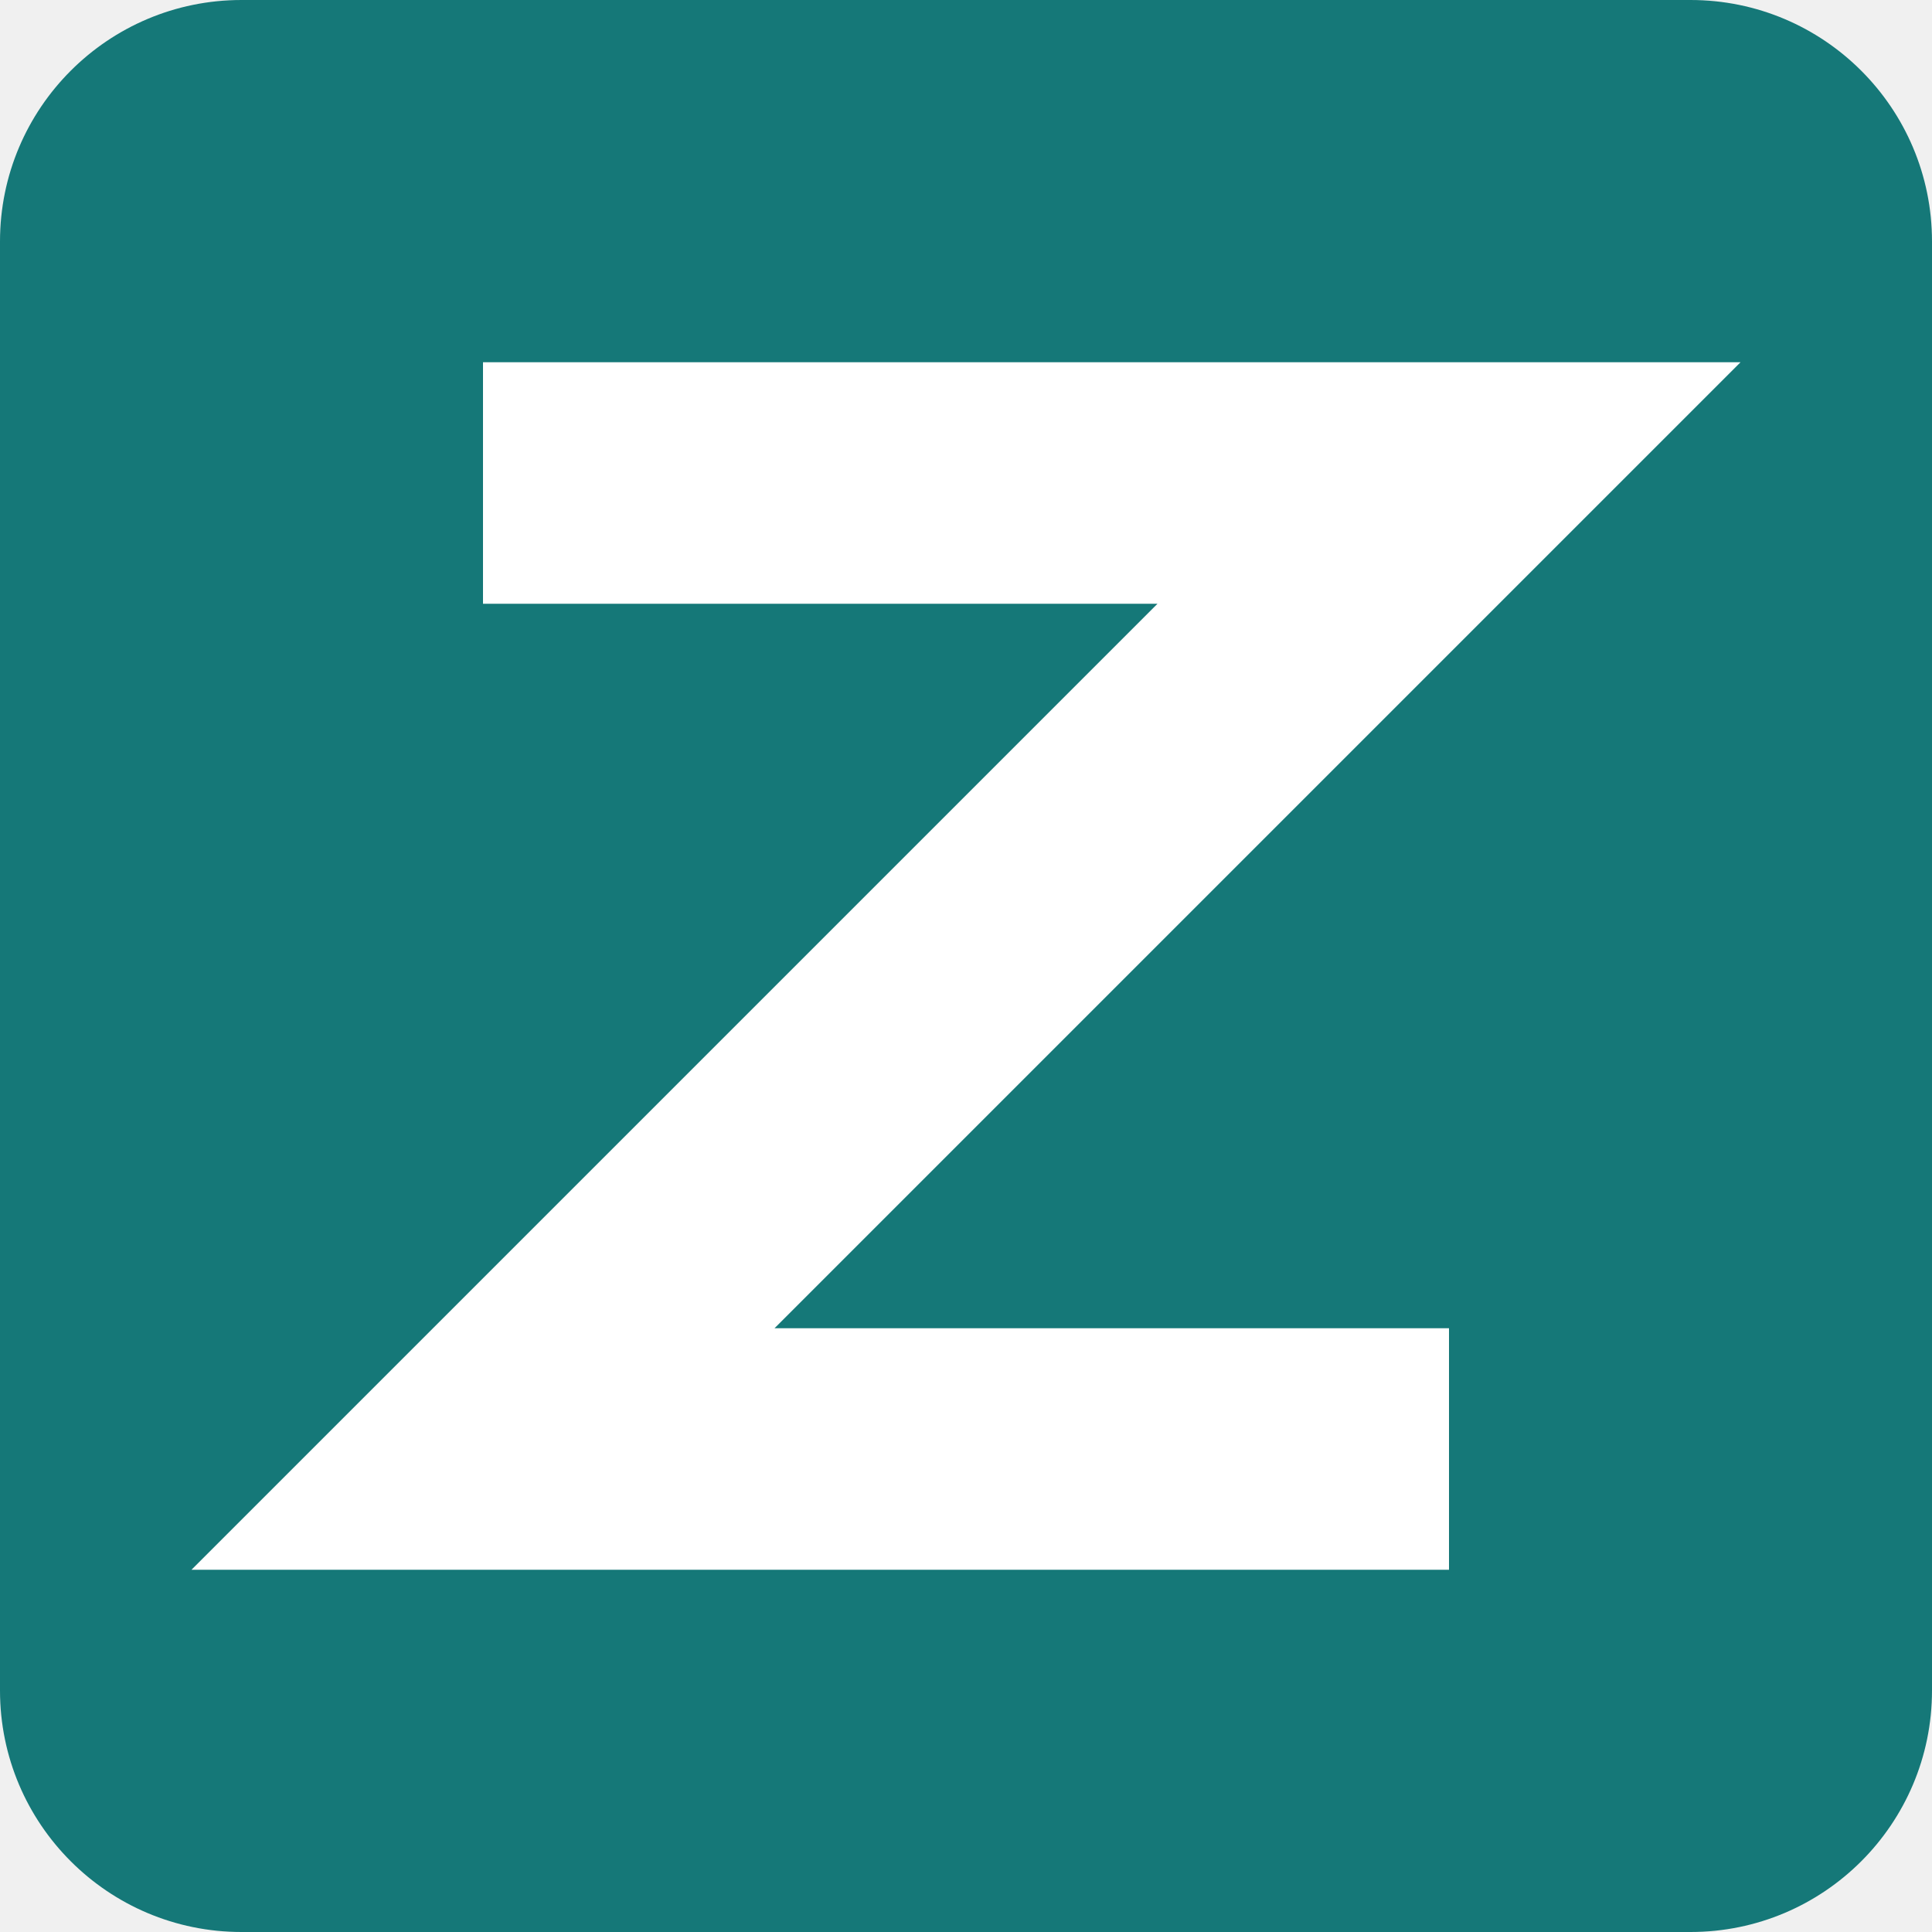
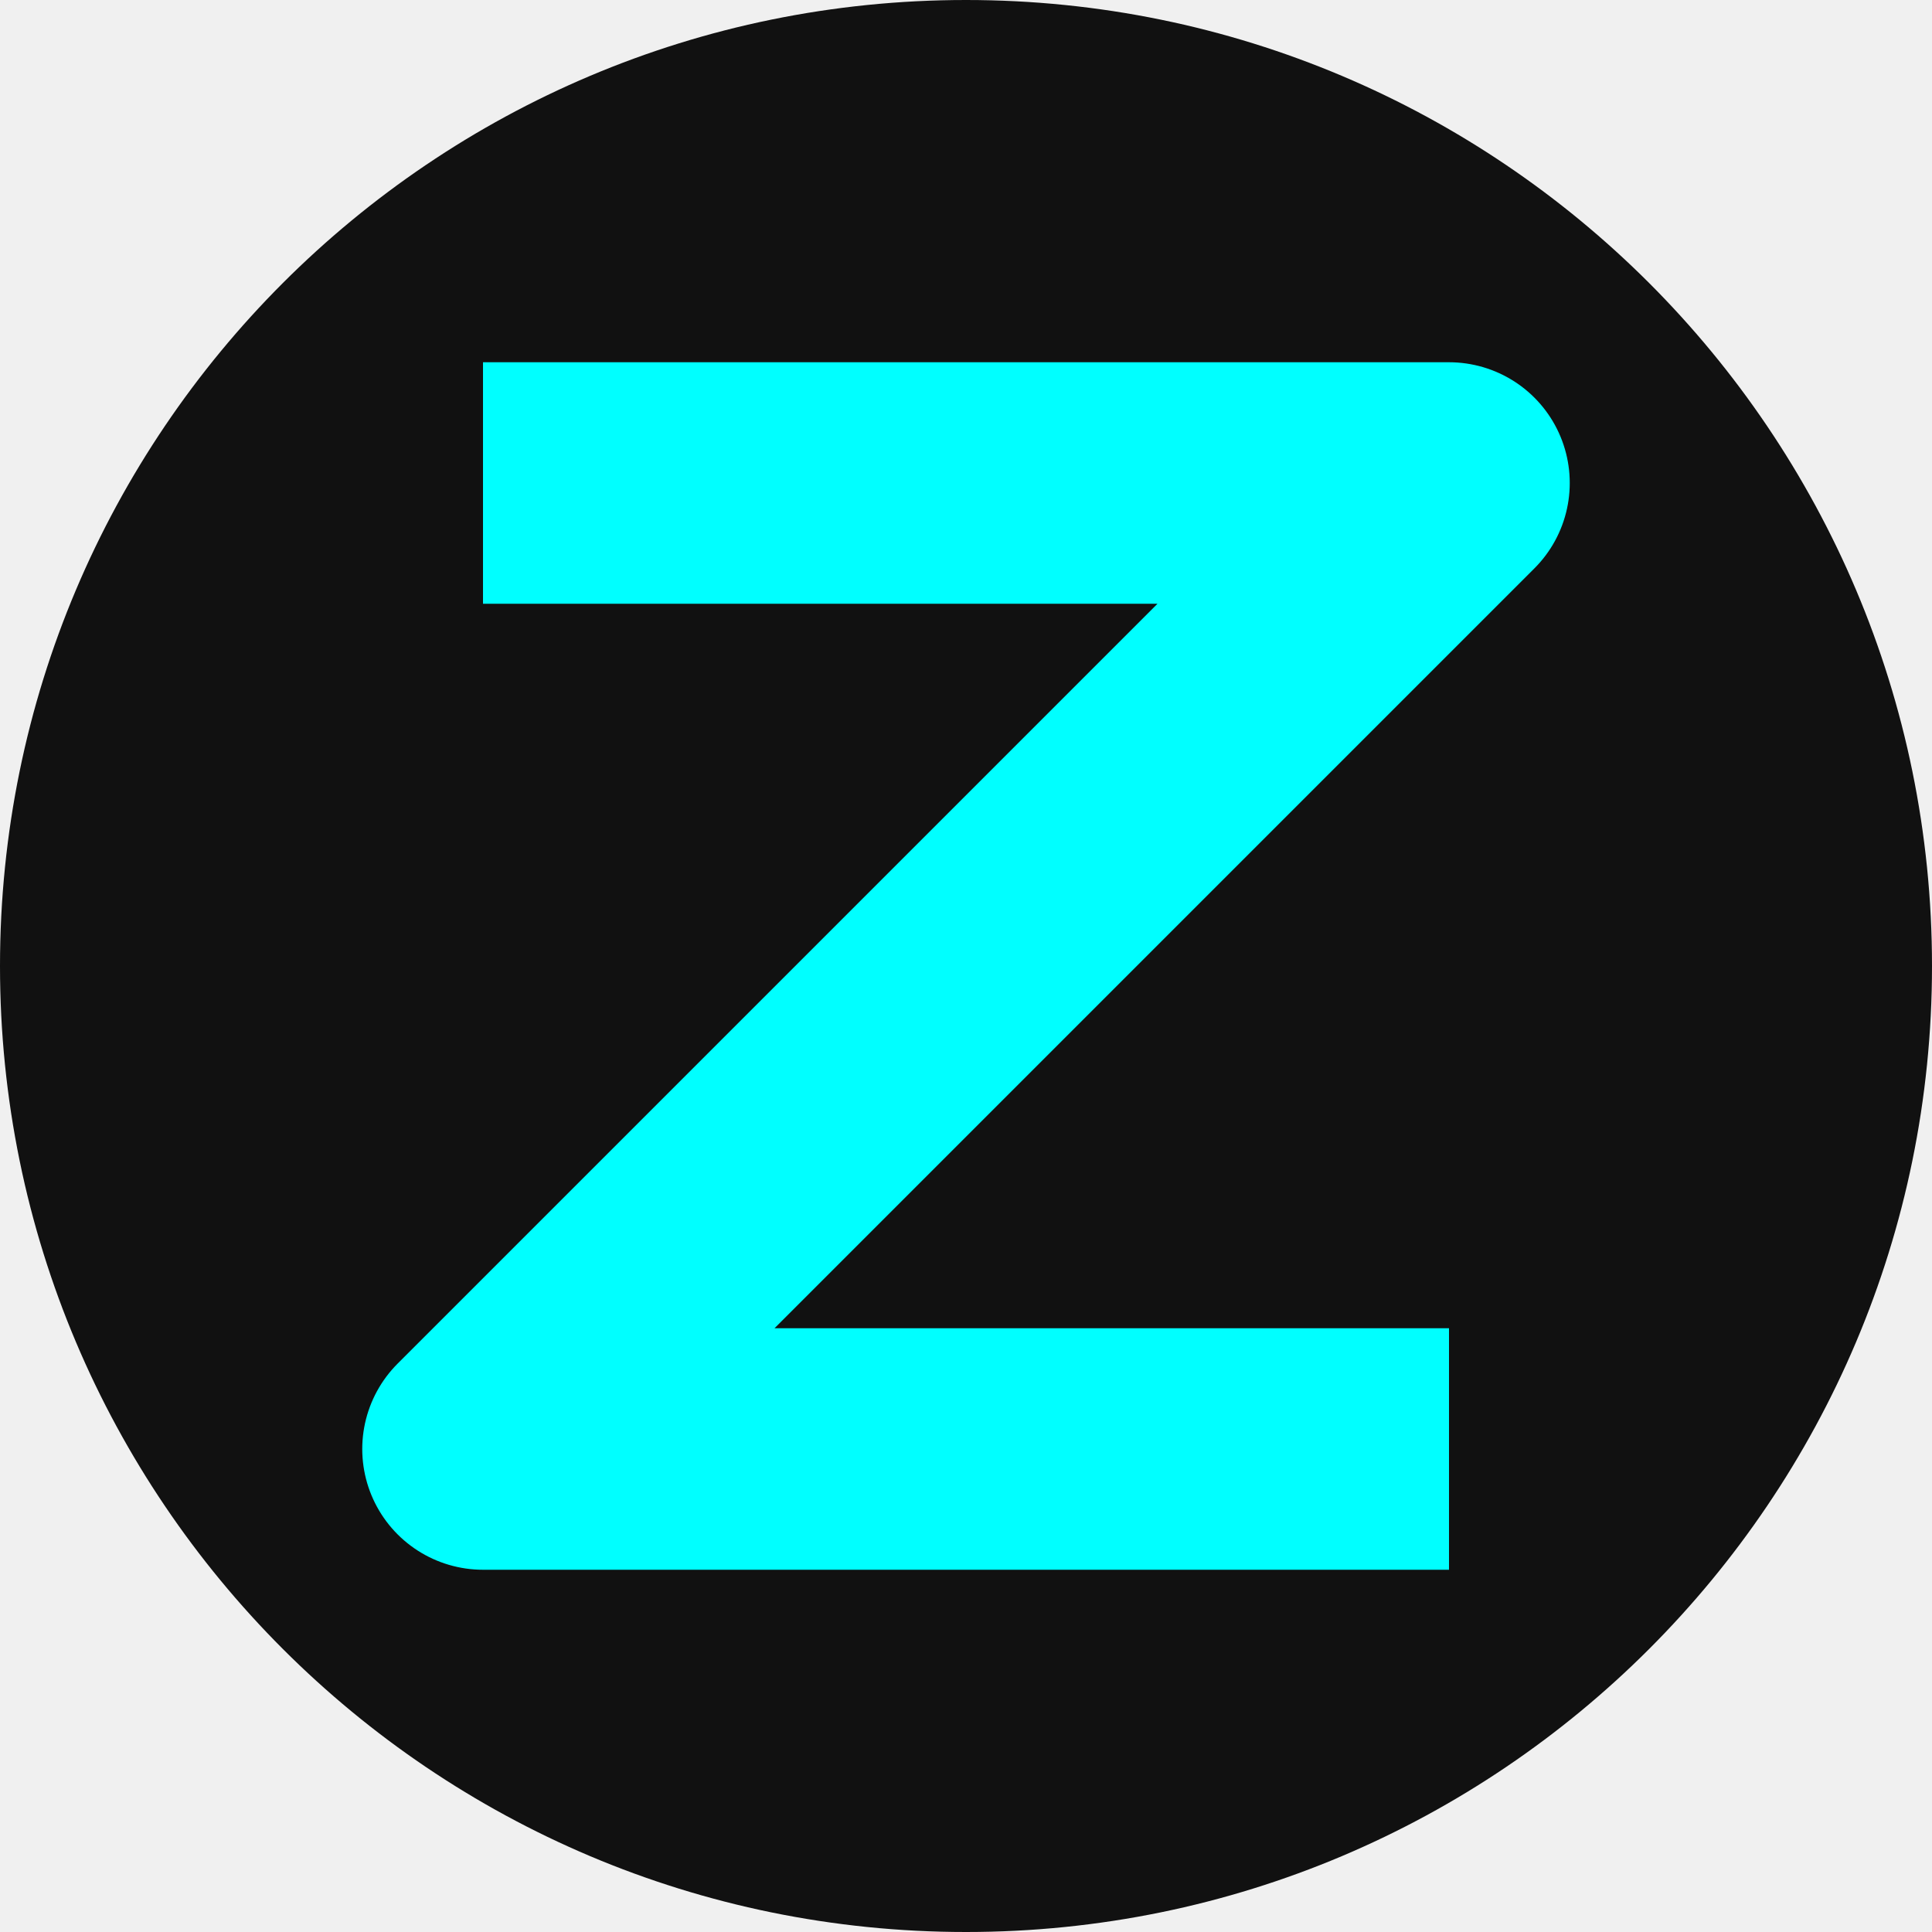
<svg xmlns="http://www.w3.org/2000/svg" viewBox="0 0 16 16">
-   <rect width="16" height="16" rx="2" ry="2" fill="#157878" />
-   <path d="M4 4h8L4 12h8" stroke="#fff" stroke-width="2" fill="none" />
+   <circle cx="8" cy="8" r="8" fill="#111" />
+   <path d="M4 4h8L4 12h8" stroke="#00ffff" stroke-width="2" fill="none" stroke-linejoin="round" />
</svg>
